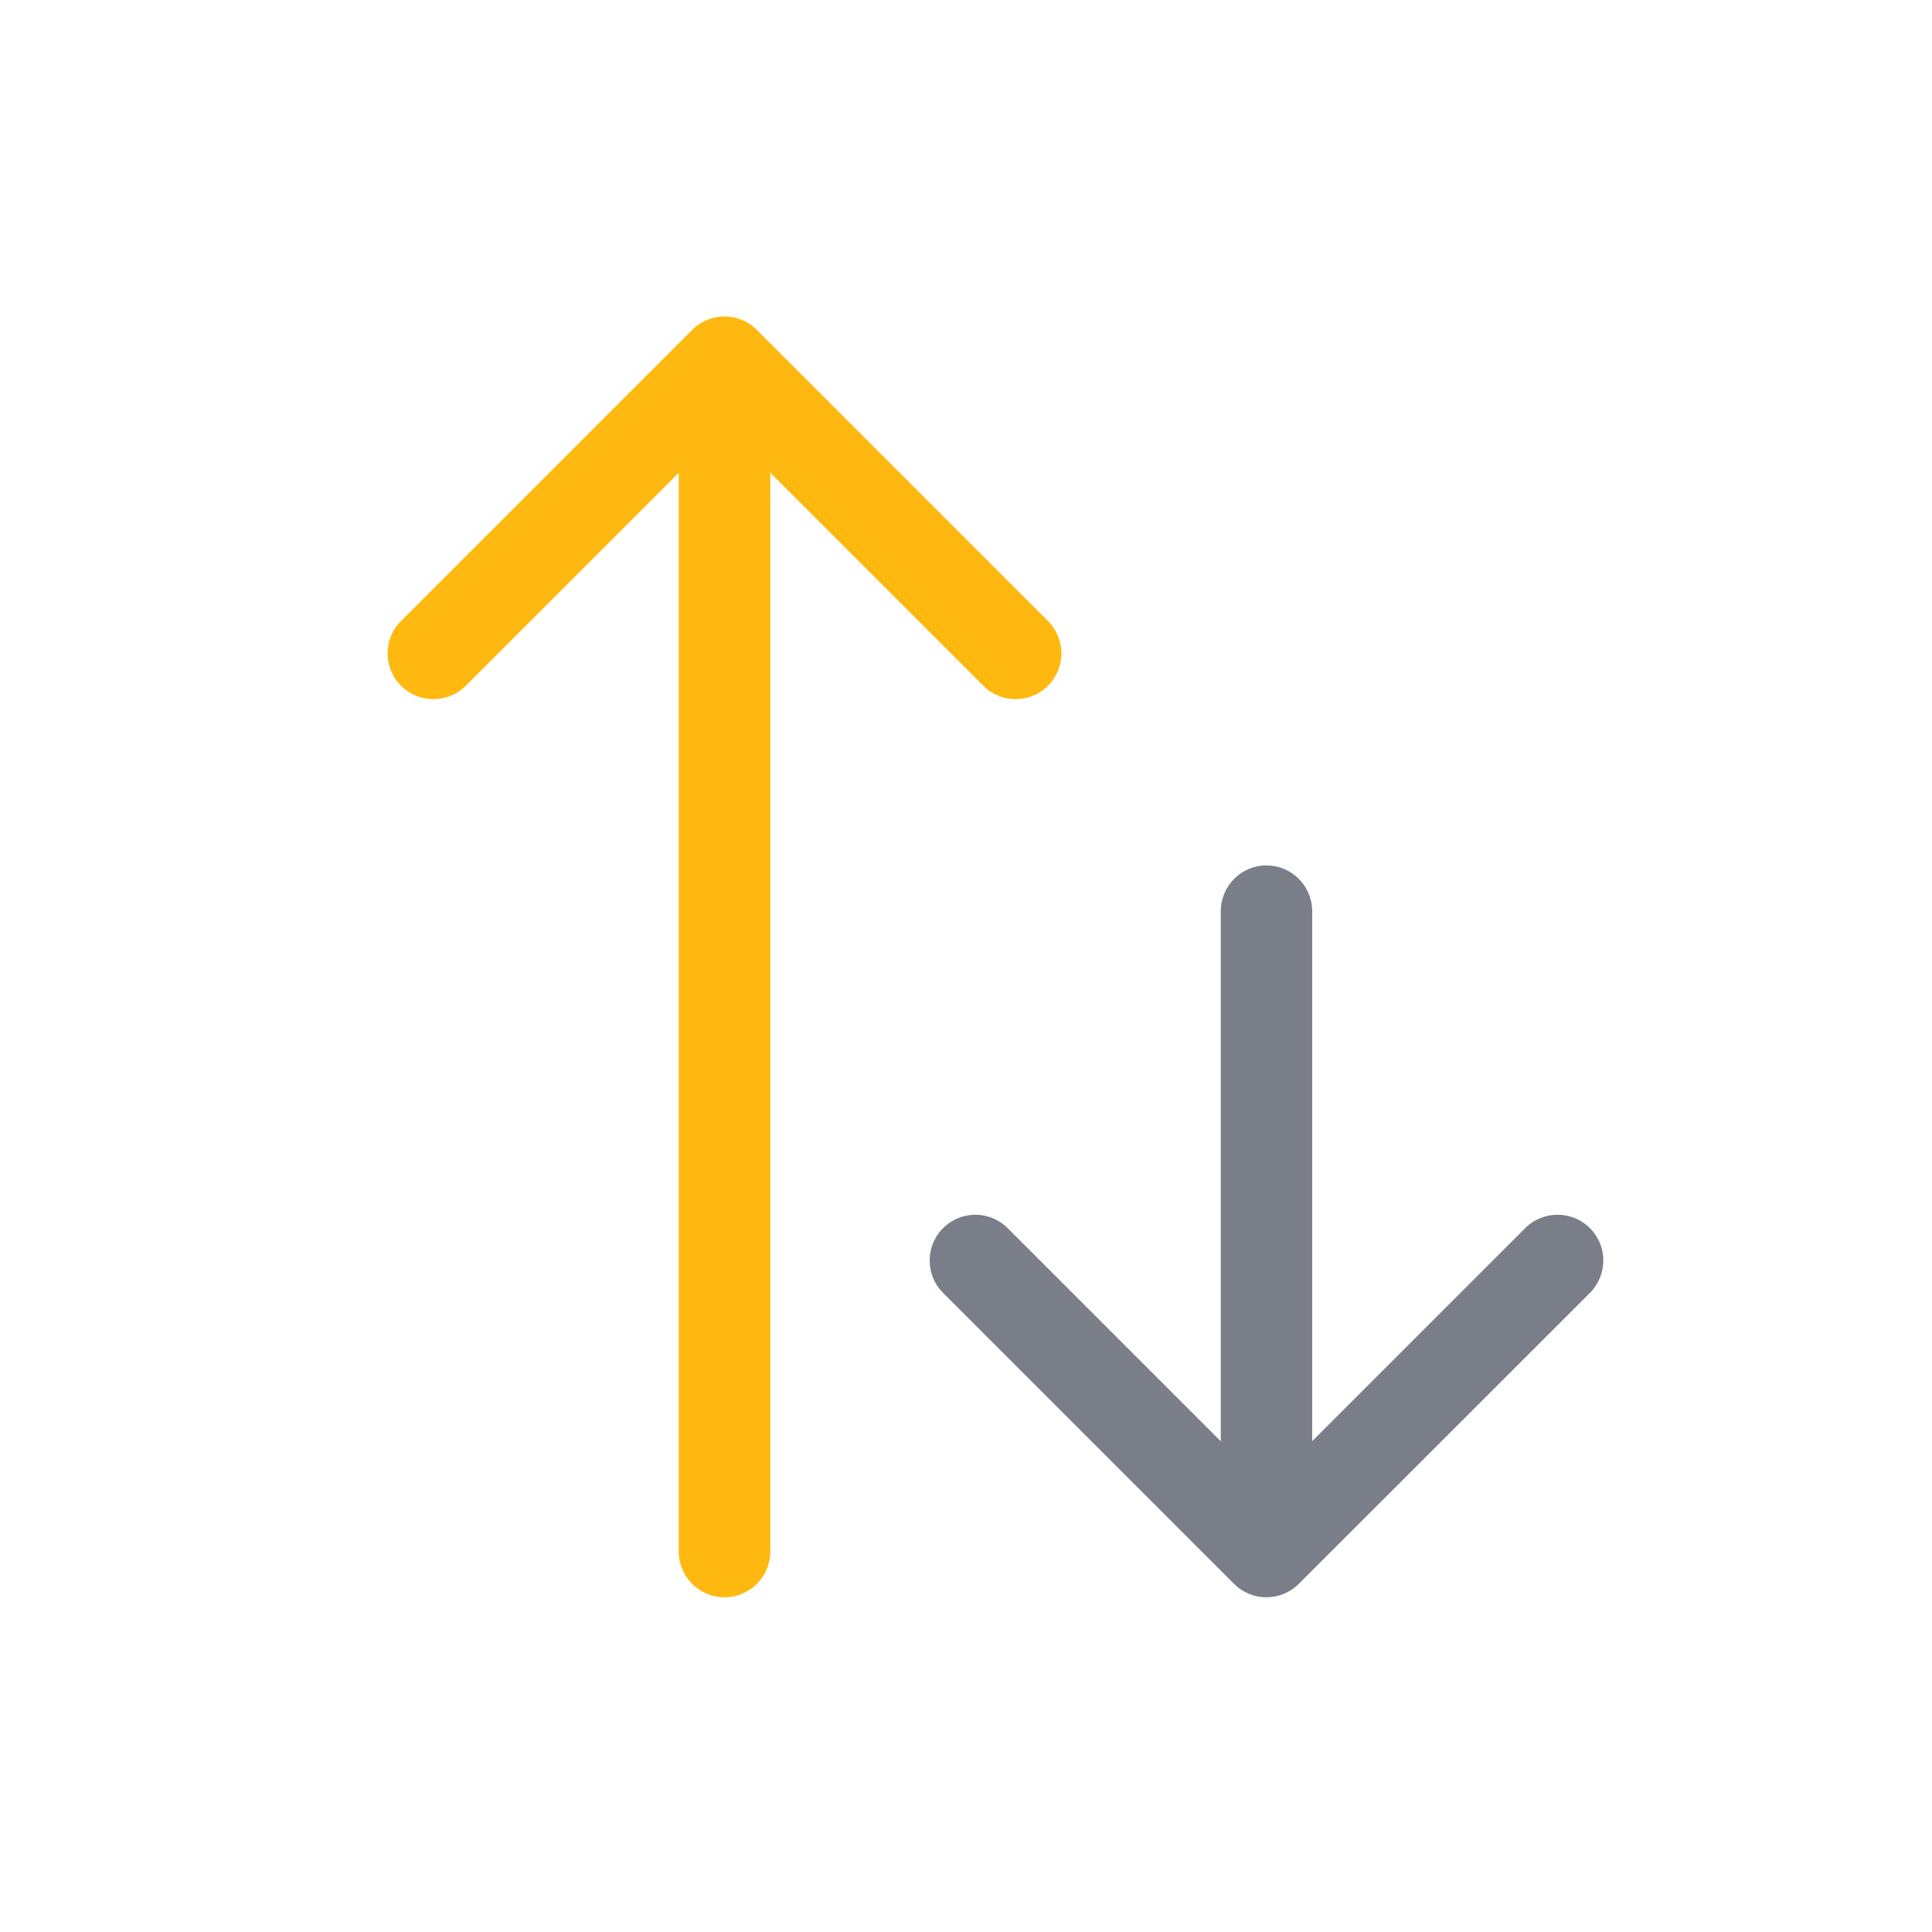
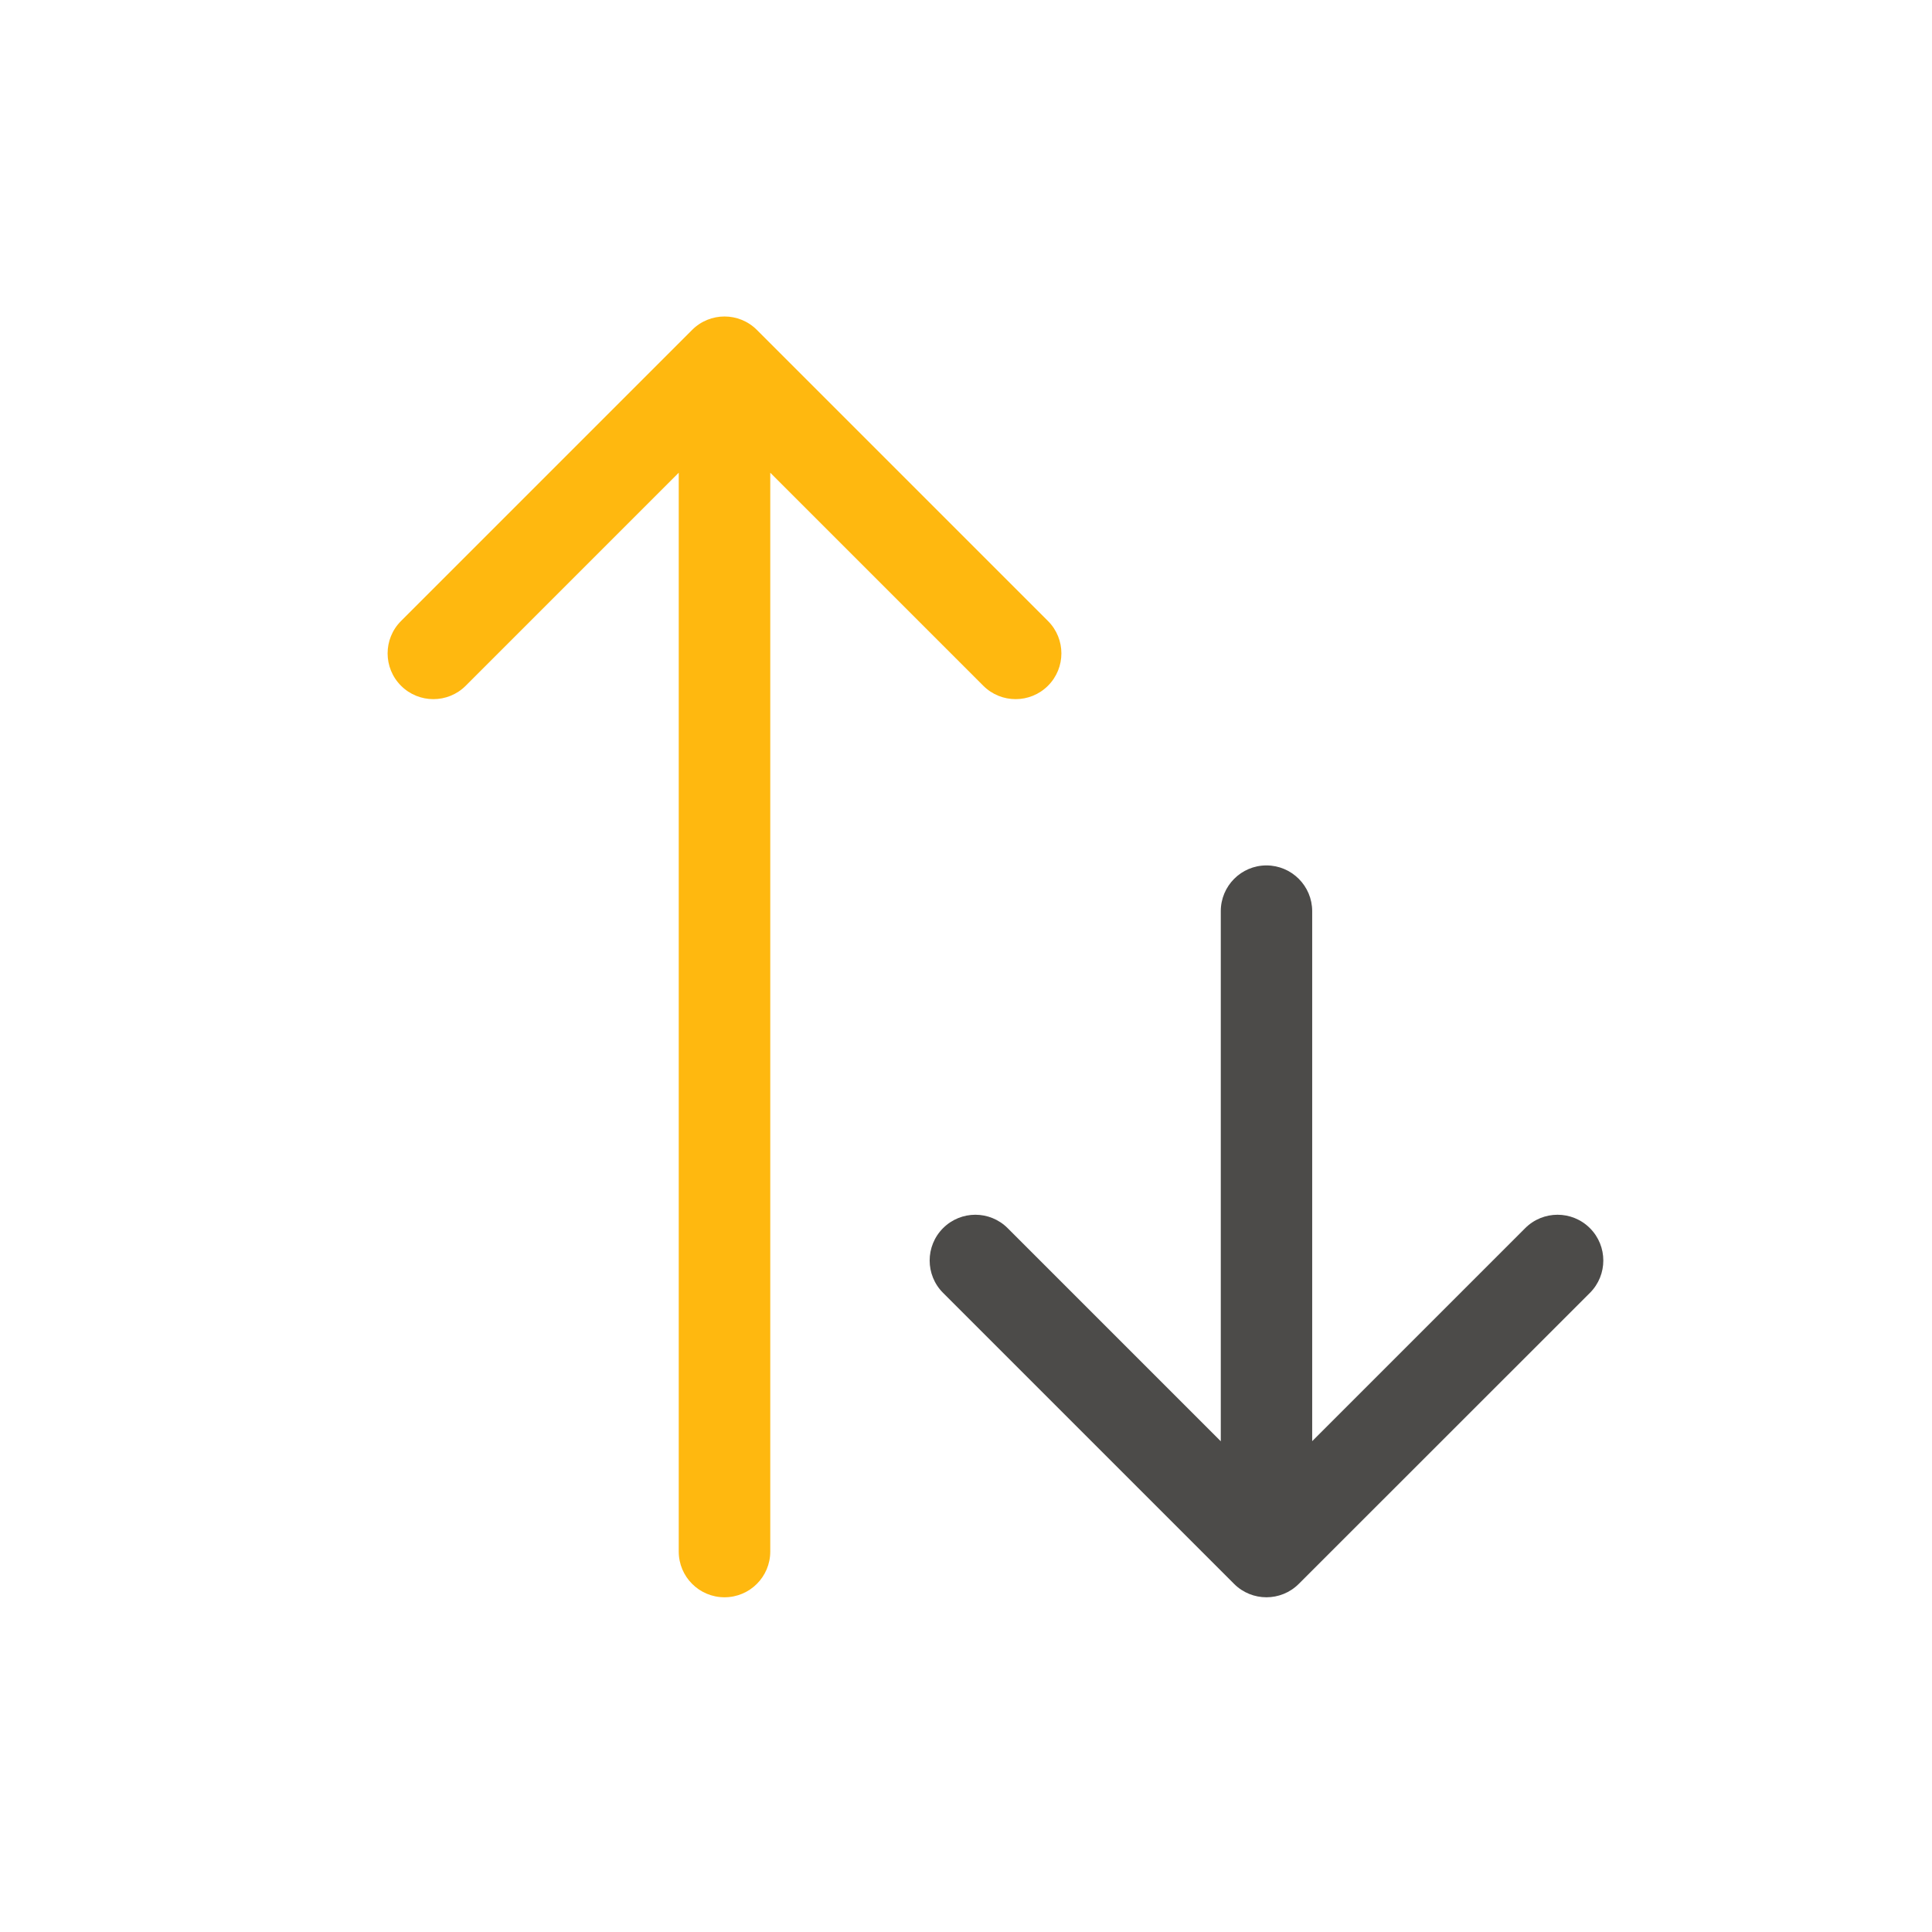
<svg xmlns="http://www.w3.org/2000/svg" width="16" height="16" viewBox="0 0 16 16" fill="none">
  <path d="M5.621 12.849C5.621 13.059 5.791 13.228 6 13.228C6.209 13.228 6.379 13.059 6.379 12.849H5.621ZM6.268 2.732C6.12 2.584 5.88 2.584 5.732 2.732L3.321 5.143C3.173 5.291 3.173 5.531 3.321 5.679C3.469 5.827 3.709 5.827 3.857 5.679L6 3.536L8.143 5.679C8.291 5.827 8.531 5.827 8.679 5.679C8.827 5.531 8.827 5.291 8.679 5.143L6.268 2.732ZM6 12.849H6.379V3H6H5.621V12.849H6Z" fill="#FFB80F" />
-   <path d="M10.867 7.546C10.867 7.337 10.697 7.167 10.488 7.167C10.279 7.167 10.11 7.337 10.11 7.546L10.867 7.546ZM10.22 13.117C10.368 13.265 10.608 13.265 10.756 13.117L13.167 10.707C13.315 10.559 13.315 10.319 13.167 10.171C13.019 10.023 12.779 10.023 12.631 10.171L10.488 12.314L8.345 10.171C8.197 10.023 7.958 10.023 7.81 10.171C7.662 10.319 7.662 10.559 7.81 10.707L10.22 13.117ZM10.488 7.546L10.11 7.546L10.11 12.85L10.488 12.85L10.867 12.85L10.867 7.546L10.488 7.546Z" fill="#797E89" />
+   <path d="M10.867 7.546C10.867 7.337 10.697 7.167 10.488 7.167C10.279 7.167 10.11 7.337 10.11 7.546L10.867 7.546ZM10.22 13.117C10.368 13.265 10.608 13.265 10.756 13.117L13.167 10.707C13.315 10.559 13.315 10.319 13.167 10.171C13.019 10.023 12.779 10.023 12.631 10.171L10.488 12.314L8.345 10.171C8.197 10.023 7.958 10.023 7.81 10.171C7.662 10.319 7.662 10.559 7.81 10.707L10.22 13.117ZM10.488 7.546L10.11 7.546L10.11 12.85L10.488 12.85L10.867 12.85L10.867 7.546L10.488 7.546Z" fill="#4C4B49" />
</svg>
